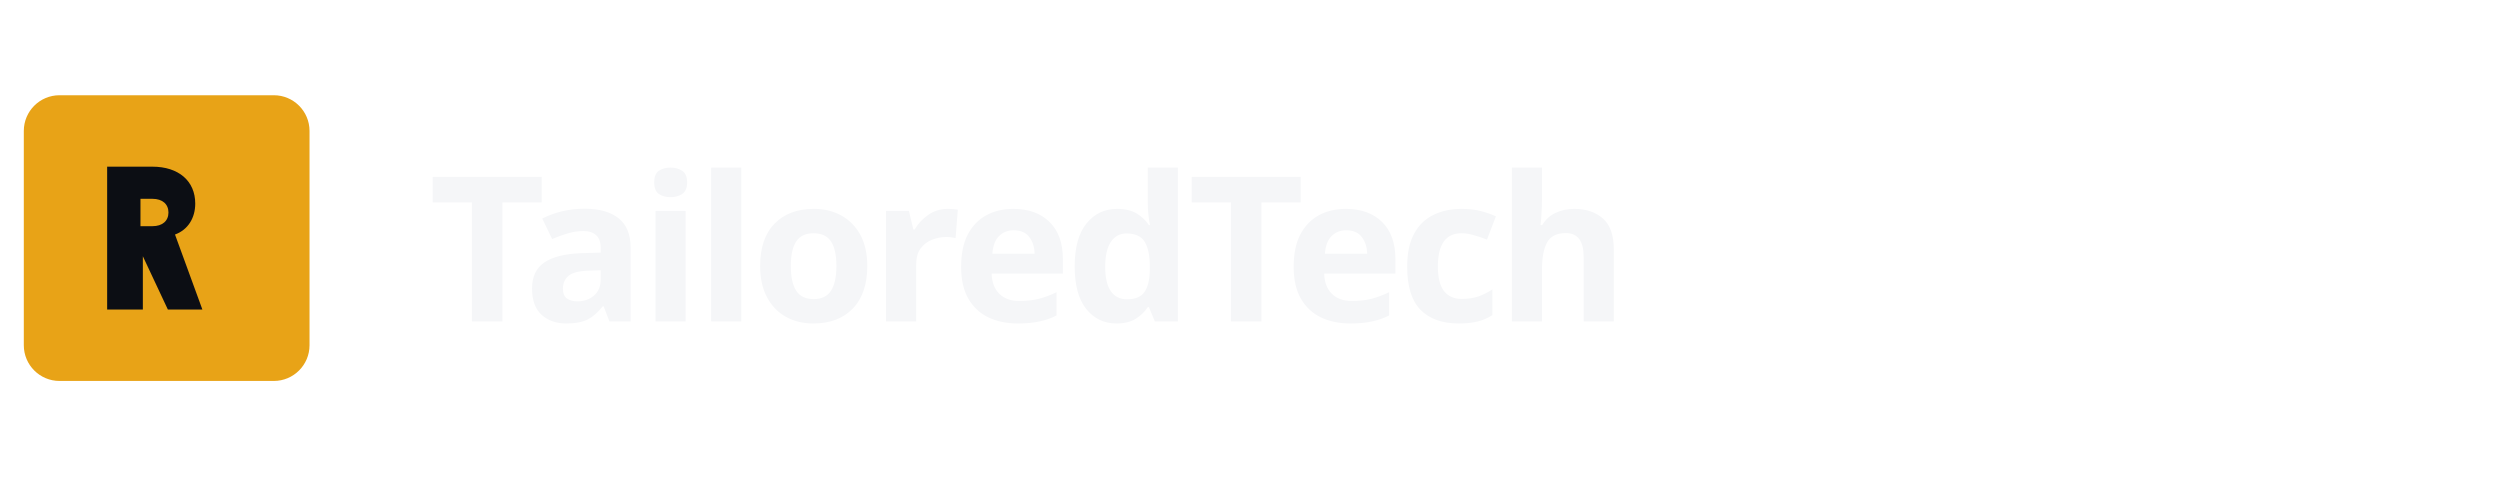
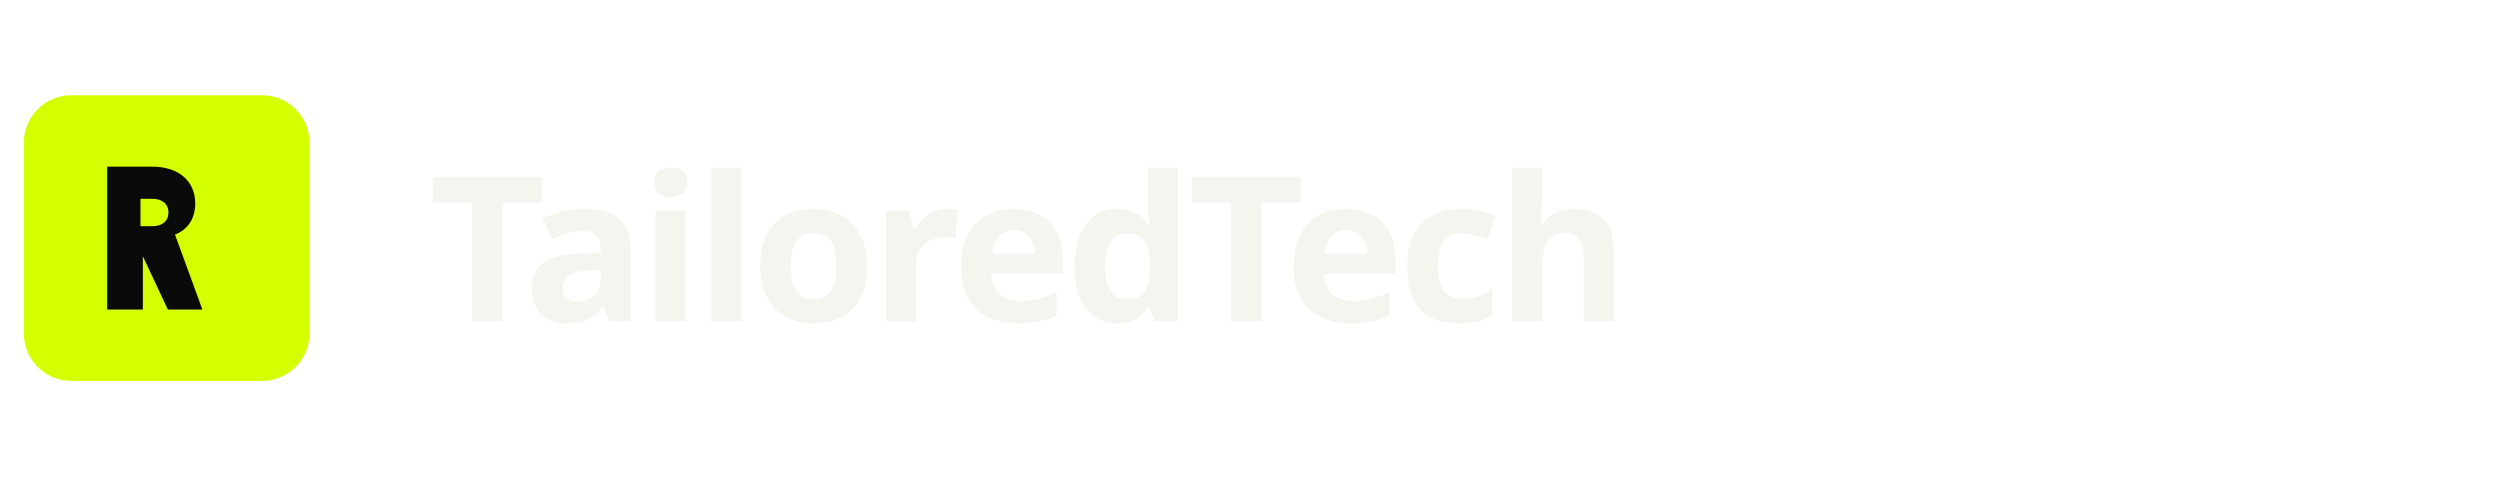
<svg xmlns="http://www.w3.org/2000/svg" viewBox="0 0 210 40" fill="none">
-   <rect x="2" y="8" width="24" height="24" rx="3" fill="#E8A317" />
-   <path d="M9 26V14h3.8c2.2 0 3.6 1.2 3.6 3.1 0 1.2-.6 2.2-1.7 2.6L17 26h-2.9l-2.3-4.9H12V26H9zm2.8-7h1c.85 0 1.35-.45 1.35-1.15S13.65 16.7 12.8 16.7h-1V19z" fill="#0C0E14" />
-   <text x="36" y="27" font-family="system-ui,sans-serif" font-size="17" font-weight="700" fill="#F5F6F8" letter-spacing="-0.03em">TailoredTech</text>
+   <rect x="2" y="8" width="24" height="24" rx="4" fill="#D4FF00" />
+   <path d="M9 26V14h3.8c2.2 0 3.6 1.2 3.6 3.1 0 1.2-.6 2.2-1.7 2.6L17 26h-2.9l-2.3-4.9H12V26H9zm2.8-7h1c.85 0 1.35-.45 1.35-1.15S13.65 16.7 12.8 16.7h-1V19z" fill="#0A0A0A" />
+   <text x="36" y="27" font-family="system-ui,sans-serif" font-size="17" font-weight="700" fill="#F5F5F0" letter-spacing="-0.03em">TailoredTech</text>
</svg>
